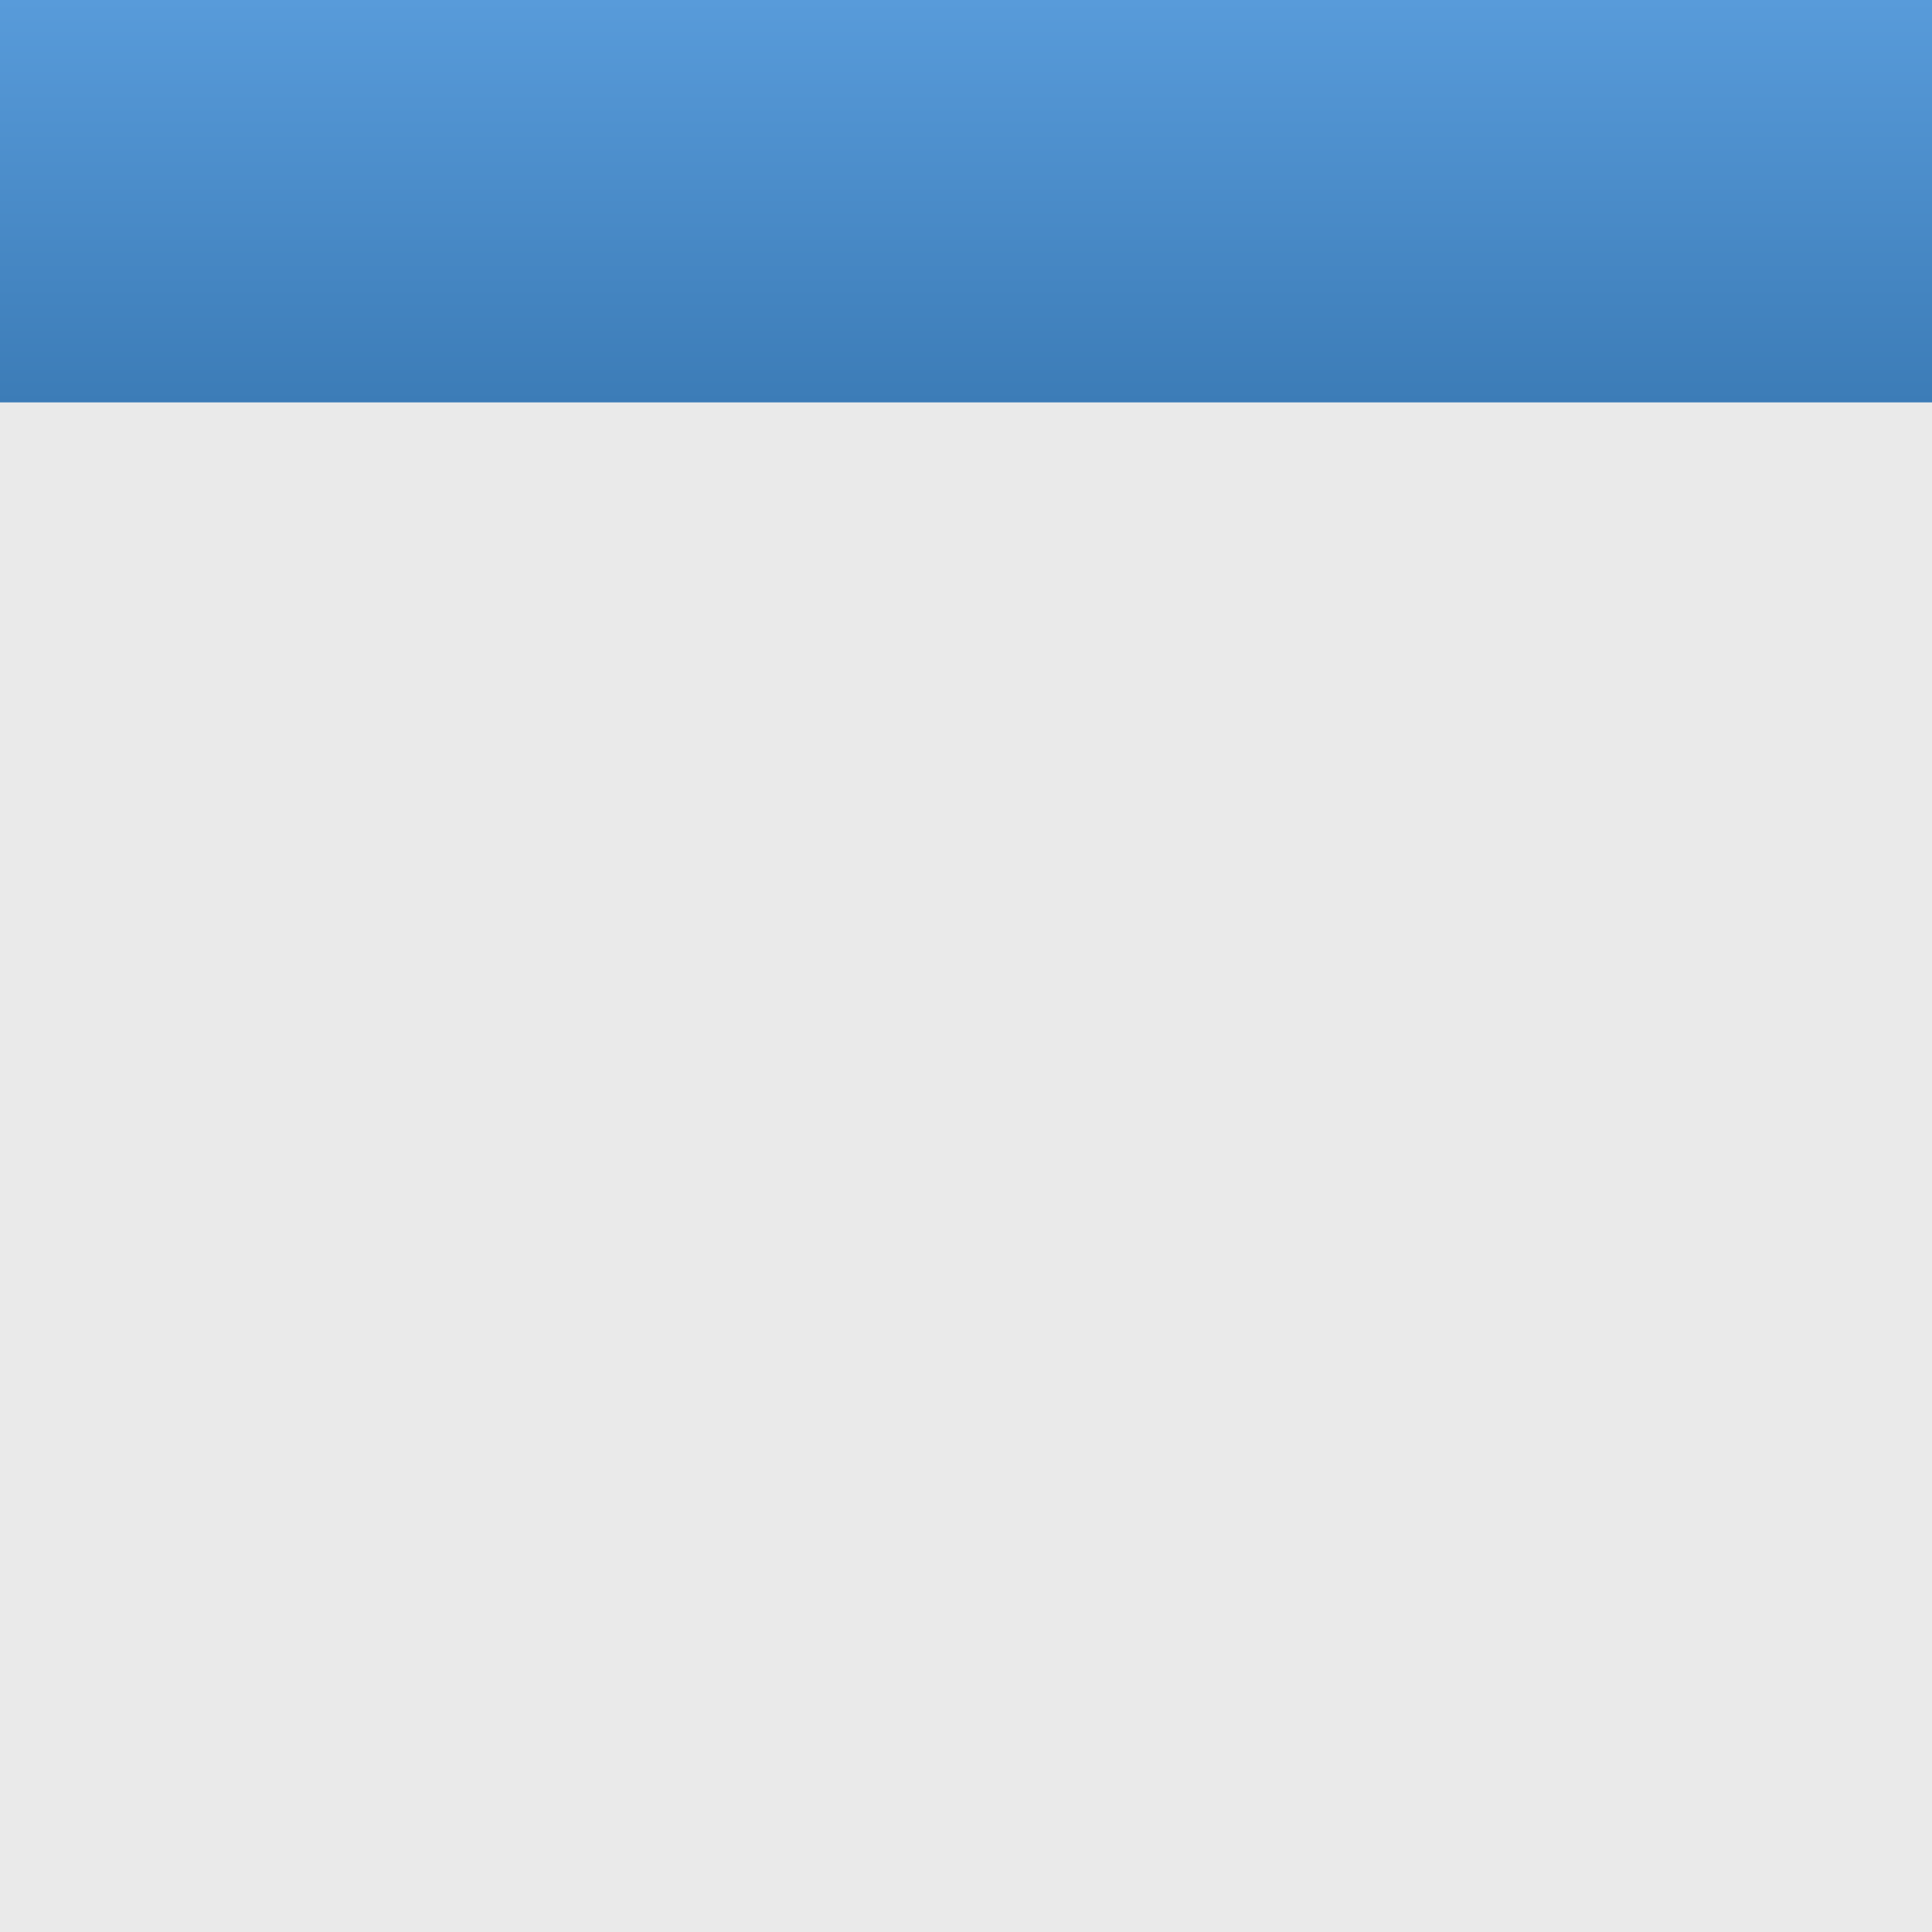
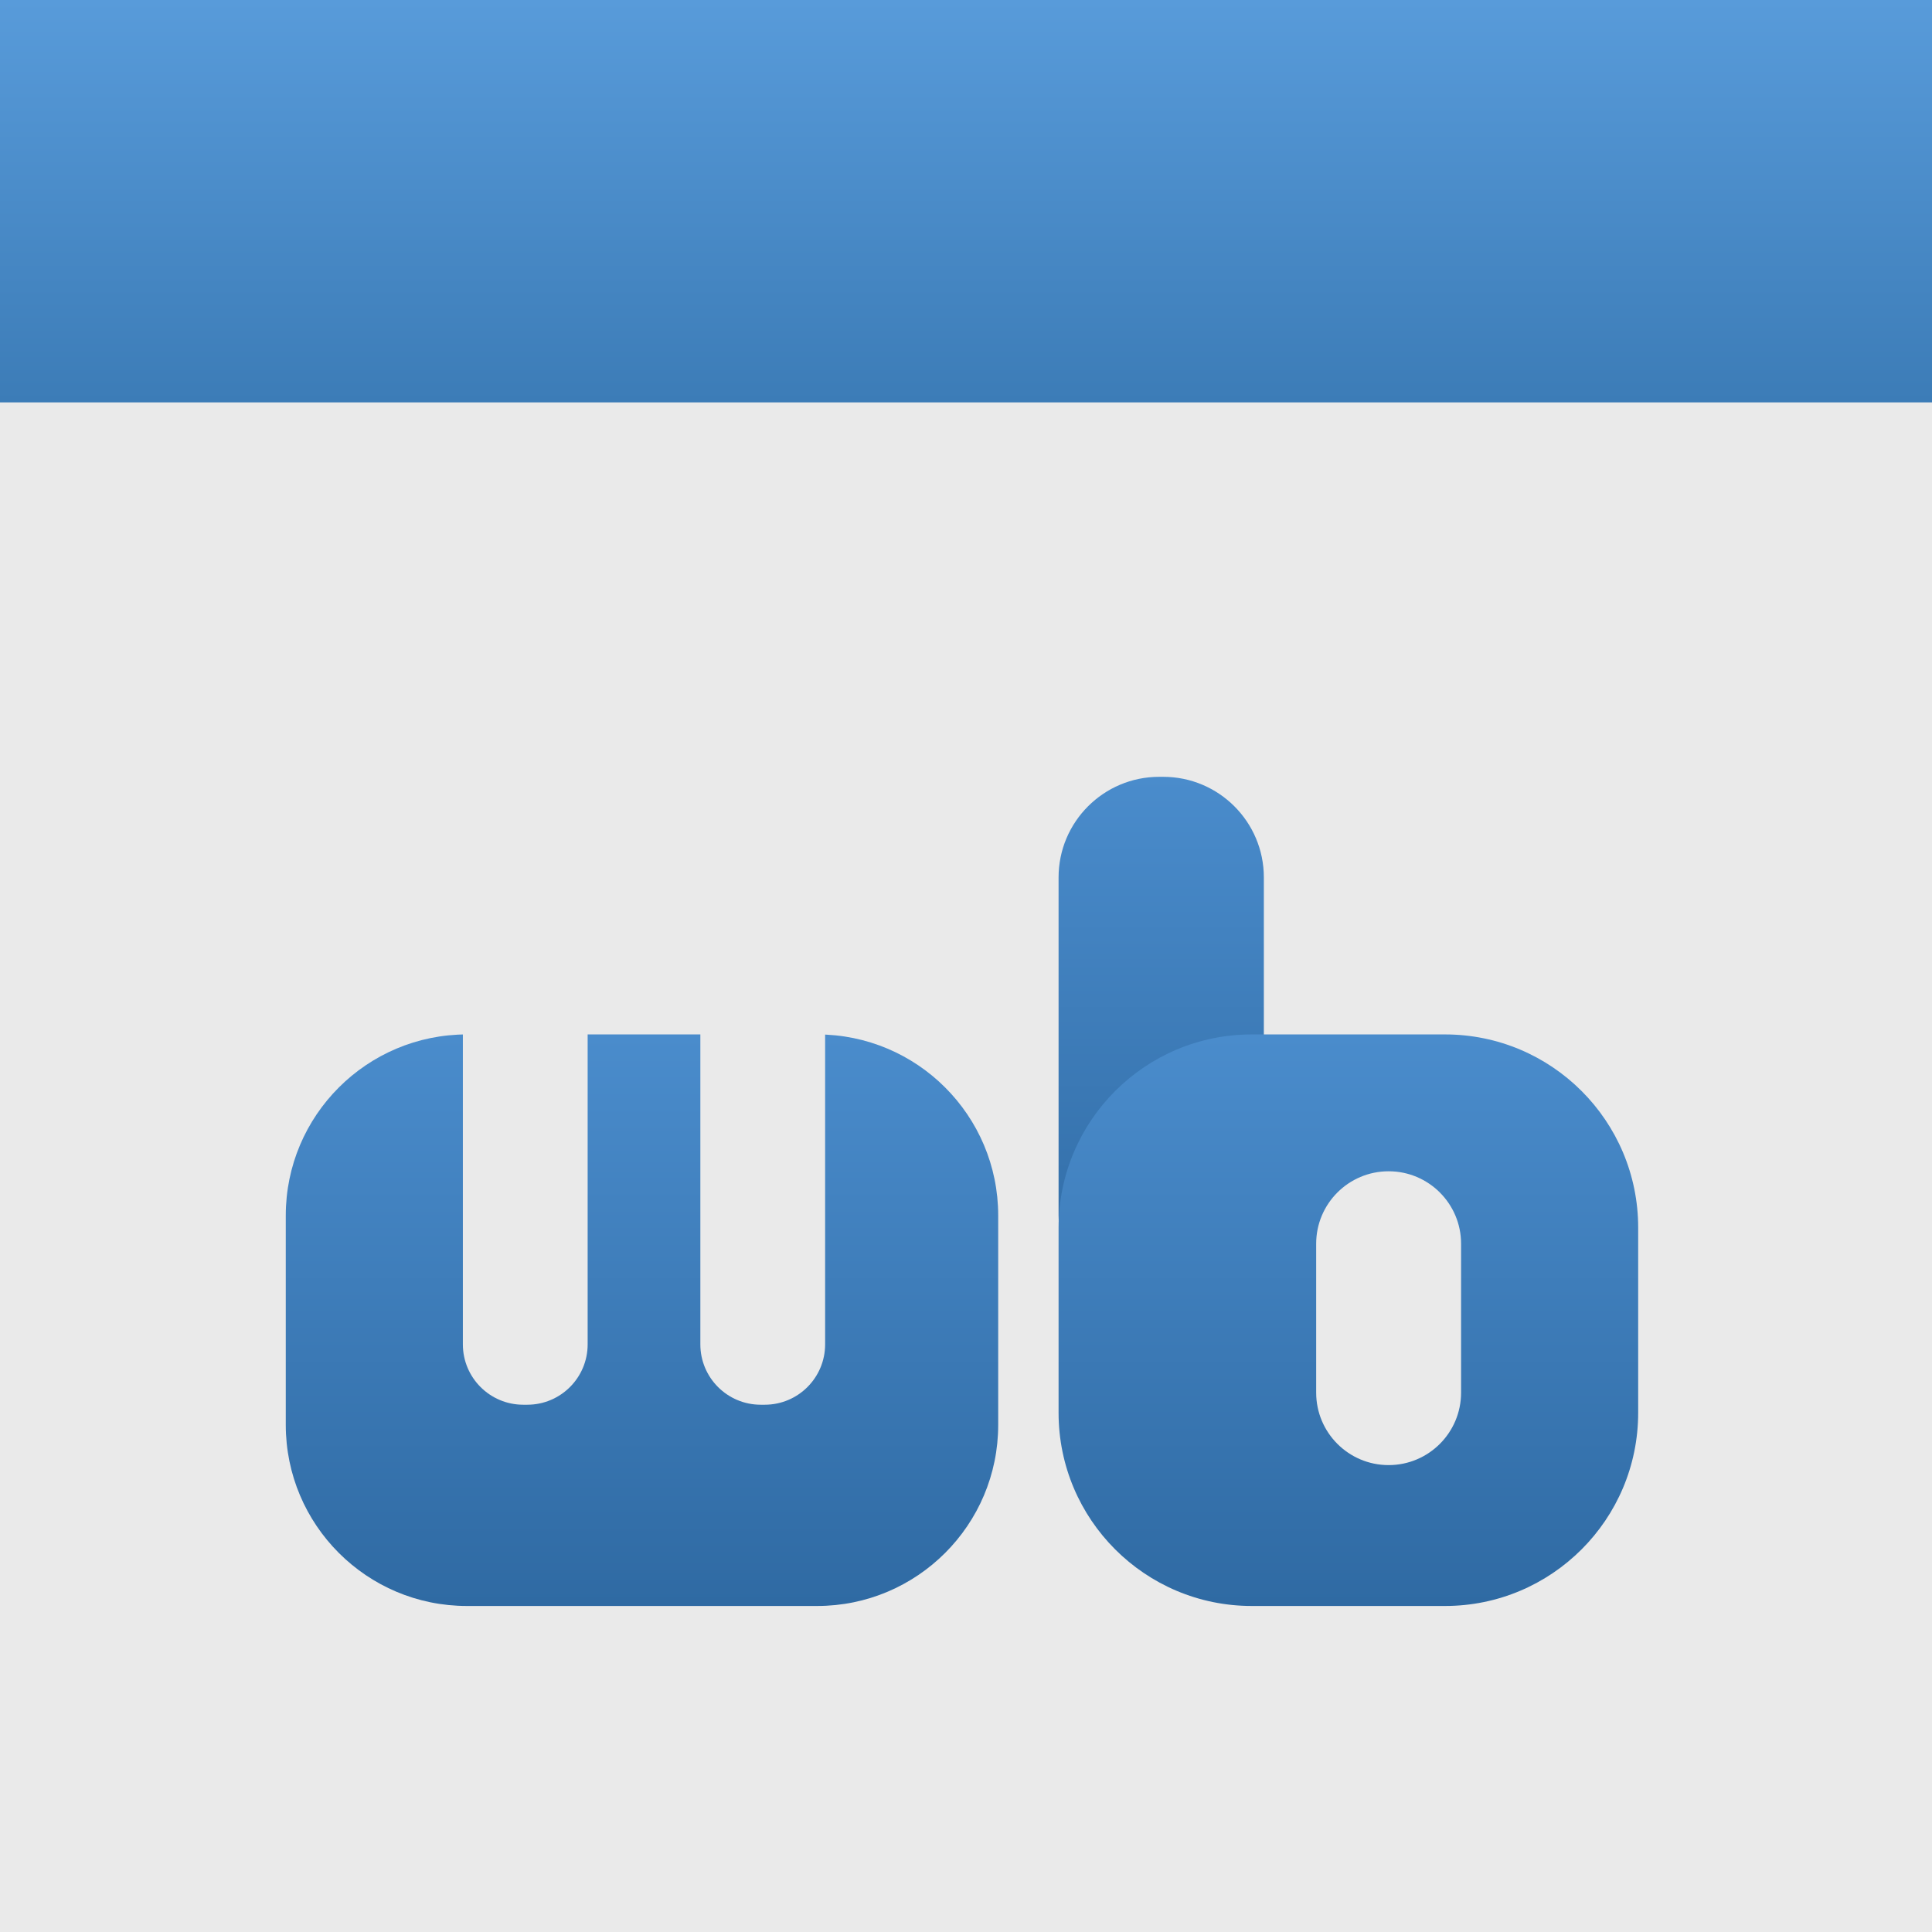
- <svg xmlns="http://www.w3.org/2000/svg" version="1.1" height="48px" width="48px">
+ <svg xmlns="http://www.w3.org/2000/svg" version="1.1" height="48px" width="48px" viewBox="0 0 48 48">
  <defs>
    <linearGradient id="titlegradient" x1="0" y1="0" x2="0" y2="1">
      <stop offset="0%" stop-color="#589bda" />
      <stop offset="100%" stop-color="#3c7cb7" />
    </linearGradient>
+     <linearGradient id="markgradient" x1="0" y1="0" x2="0" y2="1">
+       <stop offset="0%" stop-color="#4a8ccc" />
+       <stop offset="100%" stop-color="#2f6aa3" />
+     </linearGradient>
+     <mask id="counters">
+       <rect width="48" height="48" fill="white" />
+       <g fill="black">
+         <rect x="11.5" y="24.2" width="3.1" height="10.7" rx="1.5" />
+         <rect x="17.4" y="24.2" width="3.1" height="10.7" rx="1.5" />
+         <rect x="32.7" y="29.1" width="3.6" height="7.3" rx="1.8" />
+       </g>
+     </mask>
  </defs>
  <rect height="10" width="48" x="0" y="0" fill="url(#titlegradient)" />
  <rect height="38" width="48" x="0" y="10" fill="#eaeaea" />
+   <g fill="url(#markgradient)" mask="url(#counters)">
+     <rect x="7.1" y="25.7" width="17.7" height="14.2" rx="4.5" />
+     <rect x="26.3" y="19.3" width="5.1" height="13.4" rx="2.5" />
+     <rect x="26.3" y="25.7" width="14.4" height="14.2" rx="4.8" />
+   </g>
</svg>
